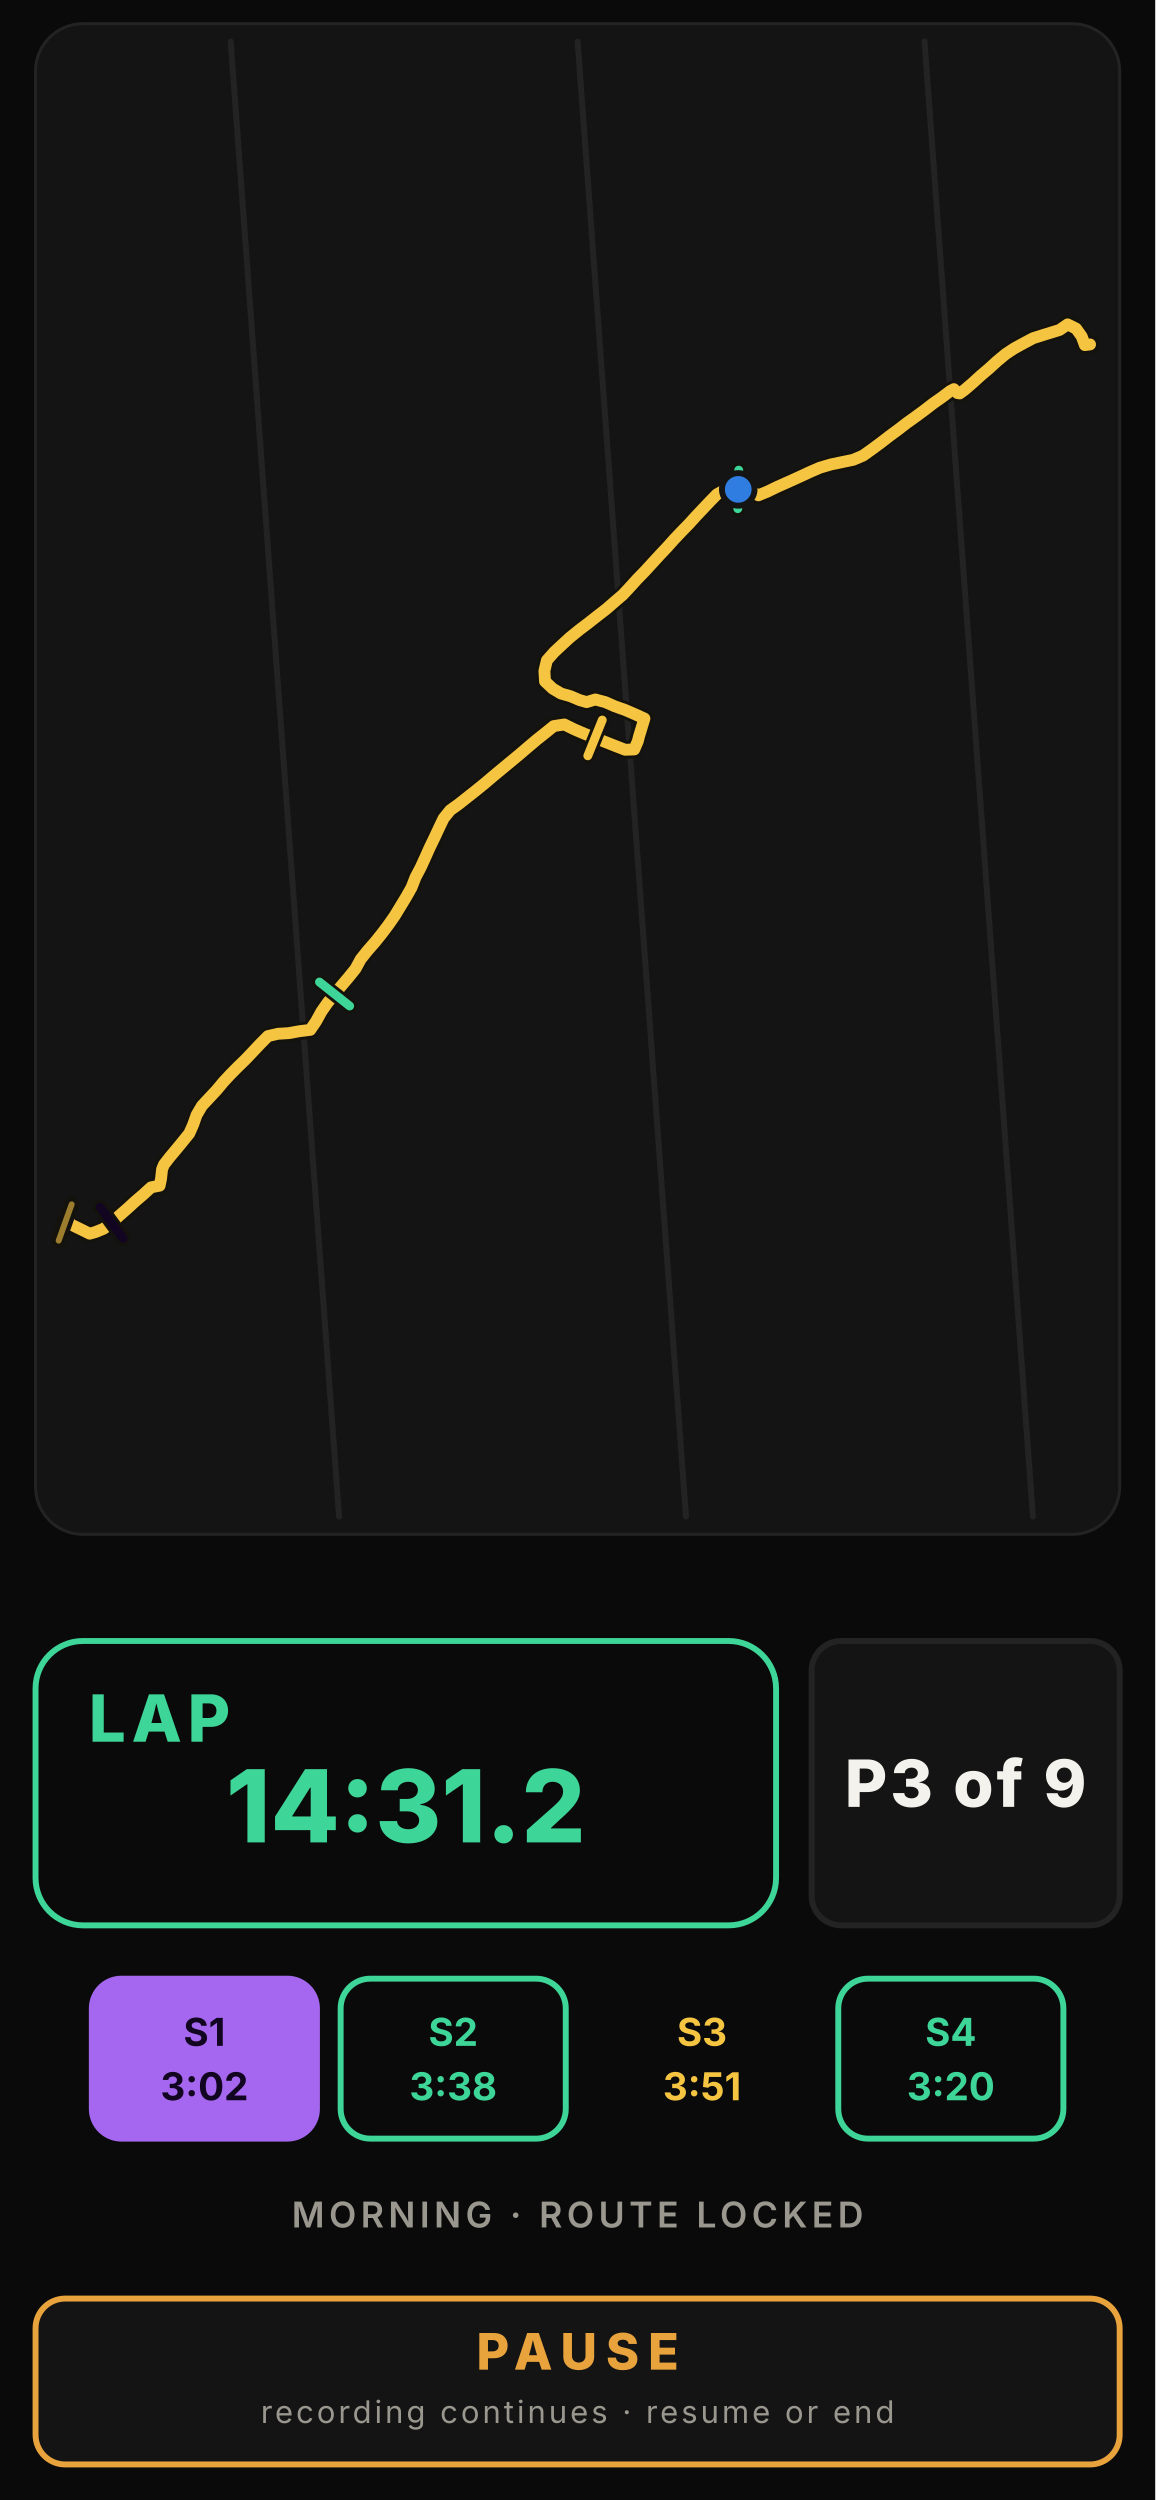
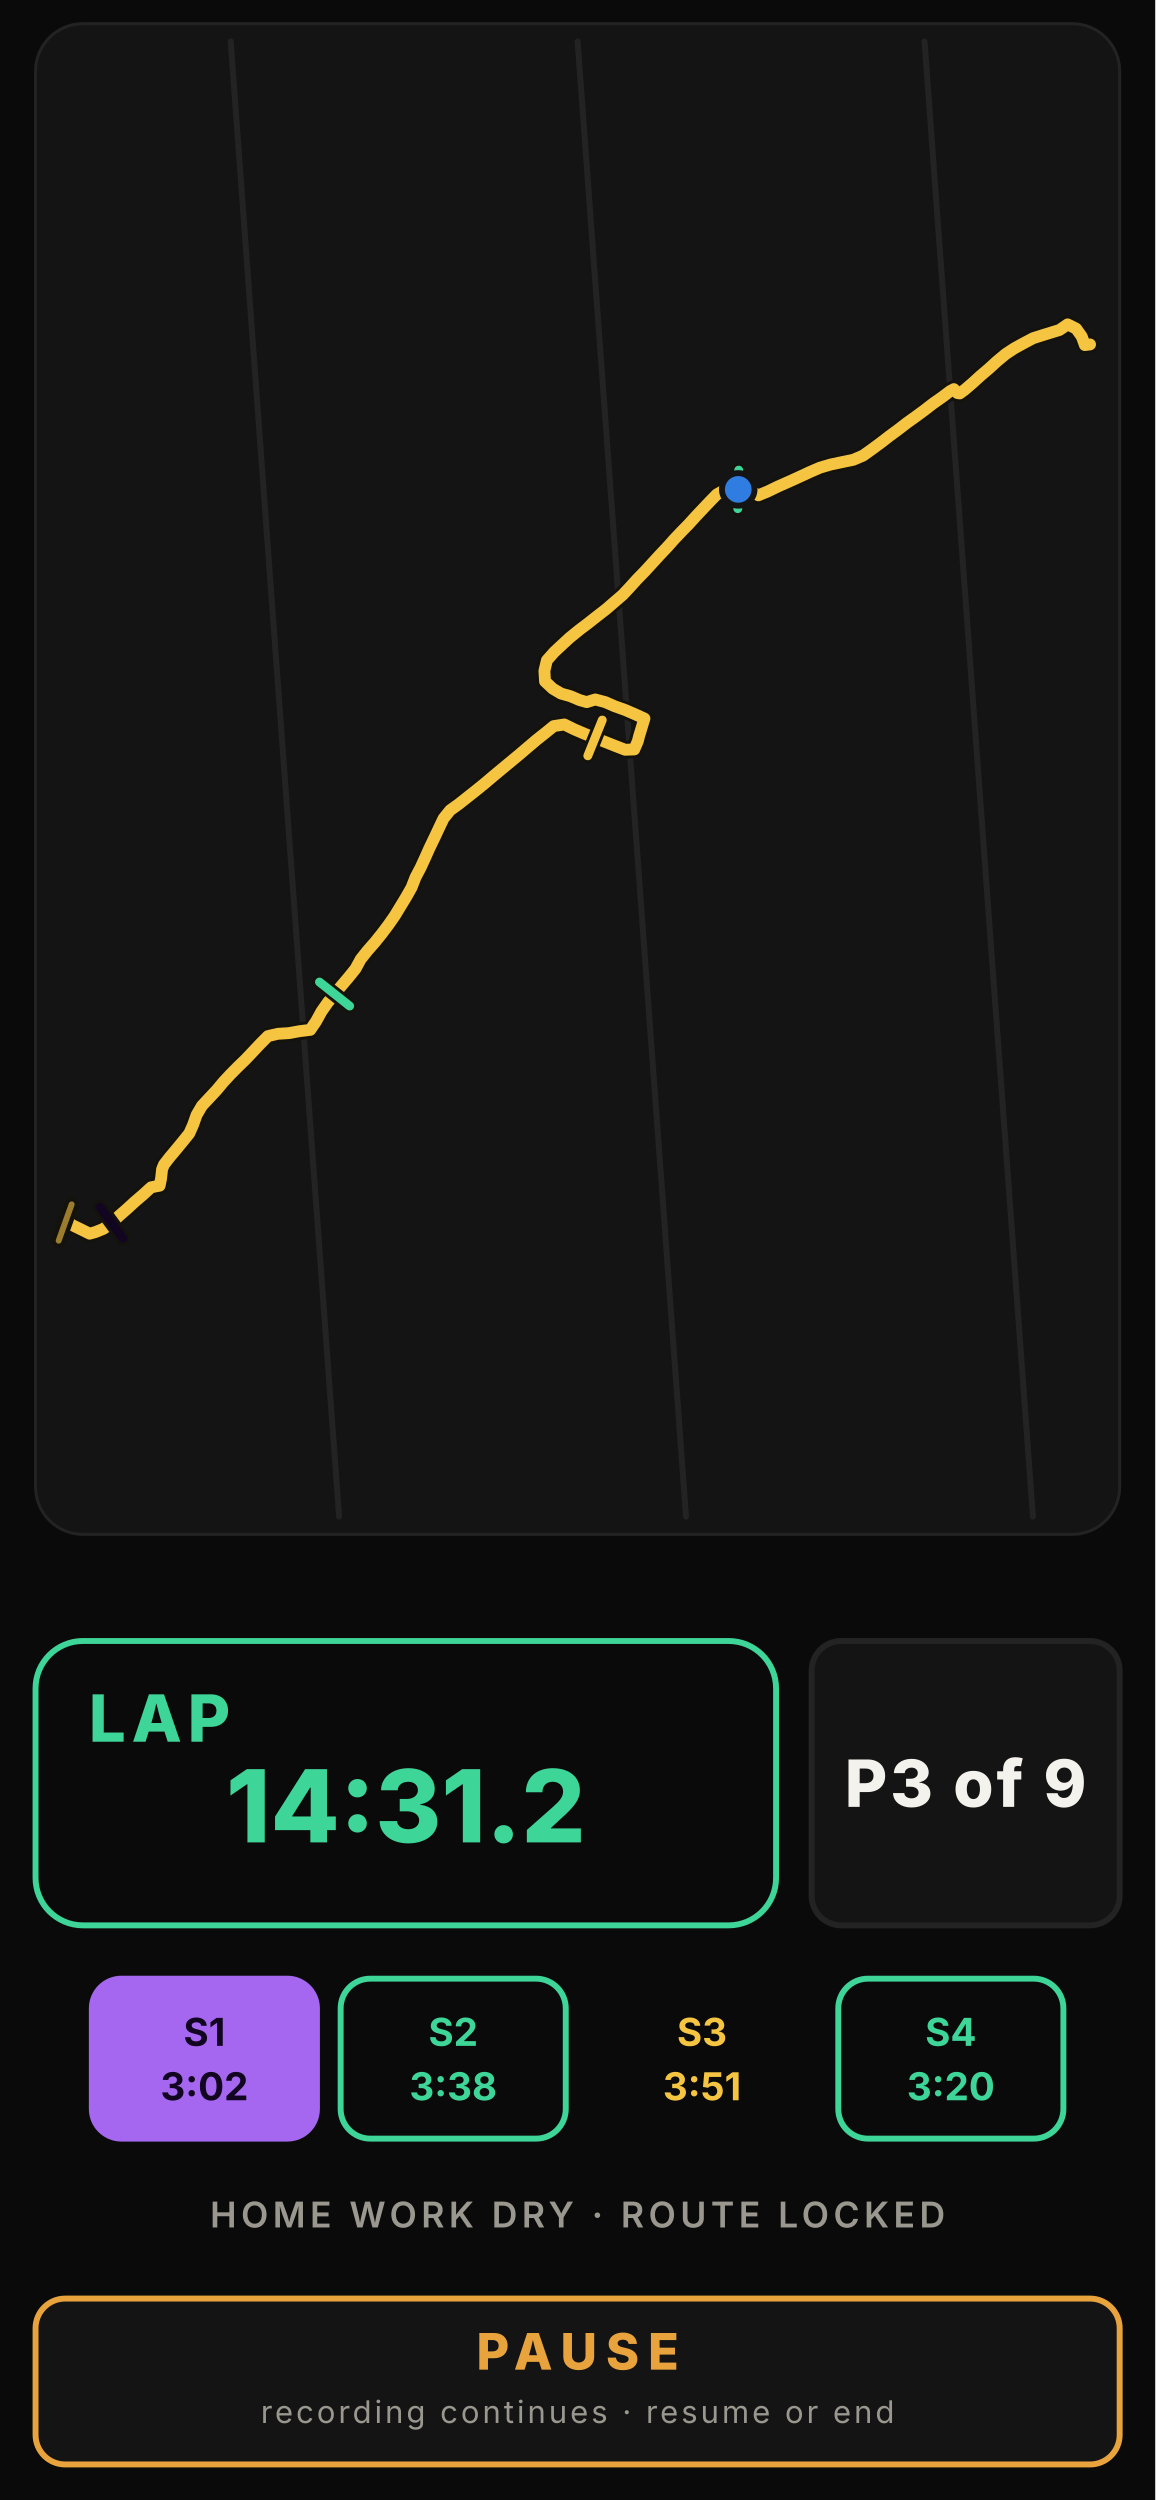
<svg xmlns="http://www.w3.org/2000/svg" viewBox="0 0 390 844" width="390" height="844">
  <g id="bg">
    <rect id="bg_ground" x="0" y="0" width="390" height="844" fill="#0A0A0A" />
  </g>
  <g id="content">
    <g id="content_map">
      <rect id="content_map_ground" x="12" y="8" width="366" height="510" fill="#141414" stroke="#232323" stroke-width="1" rx="16" />
      <line id="content_map_street_1" x1="77.88" y1="14" x2="114.48" y2="512" stroke="#232323" stroke-width="2" stroke-linecap="round" />
      <line id="content_map_street_2" x1="195" y1="14" x2="231.6" y2="512" stroke="#232323" stroke-width="2" stroke-linecap="round" />
      <line id="content_map_street_3" x1="312.12" y1="14" x2="348.72" y2="512" stroke="#232323" stroke-width="2" stroke-linecap="round" />
      <path id="content_map_route_line_casing" d="M22 412.72 L23.26 412.61 L24.17 413.5 L26.69 414.72 L30.27 416.49 L32.23 415.94 L34.96 414.83 L37.7 412.83 L40.29 410.39 L42.95 408.06 L45.61 405.62 L48.35 403.28 L51.01 400.84 L53.88 400.29 L54.37 397.96 L54.72 394.74 L55.35 393.18 L57.24 390.74 L59.56 387.97 L61.66 385.42 L63.9 382.64 L65.23 379.64 L66.35 376.43 L68.18 373.32 L70.77 370.54 L73.15 367.99 L75.46 365.22 L77.84 362.66 L80.37 360.11 L82.89 357.67 L85.41 355.01 L87.93 352.34 L90.46 349.79 L93.82 349.01 L97.46 348.79 L101.11 348.13 L104.75 347.68 L106.71 344.8 L108.54 341.47 L110.64 338.47 L112.95 335.58 L115.26 332.81 L117.71 329.92 L120.03 327.04 L121.78 323.82 L124.09 320.93 L126.61 318.05 L128.93 315.16 L131.1 312.28 L133.27 309.17 L135.23 305.95 L137.12 302.84 L138.94 299.62 L140.28 296.18 L142.03 292.85 L143.5 289.64 L145.04 286.2 L146.65 282.87 L148.26 279.43 L149.74 276.32 L151.98 273.54 L154.92 271.43 L157.86 269.1 L160.81 266.77 L163.68 264.44 L166.55 262 L169.49 259.56 L172.44 257.12 L175.38 254.68 L178.25 252.23 L181.13 249.79 L184.07 247.46 L186.94 245.13 L190.52 244.58 L193.88 246.24 L197.24 247.68 L200.89 249.13 L204.25 250.46 L207.61 251.79 L211.05 253.12 L214.13 253.01 L215.32 250.24 L215.74 248.57 L217.56 242.58 L214.41 241.14 L211.05 239.69 L207.61 238.47 L204.32 237.03 L200.96 236.14 L198.08 237.03 L195.7 236.36 L192.55 235.03 L189.39 234.14 L186.59 232.48 L184 230.04 L183.79 226.49 L184.63 222.93 L187.08 220.16 L189.81 217.61 L192.34 215.28 L195.63 212.61 L198.57 210.39 L201.52 208.06 L204.67 205.62 L207.61 203.07 L210.2 200.85 L212.59 198.3 L215.11 195.52 L217.7 192.86 L220.15 190.19 L222.68 187.42 L225.2 184.76 L227.58 182.09 L230.1 179.43 L232.49 176.99 L235.01 174.21 L237.32 171.77 L239.84 169.11 L242.02 166.89 L245.45 165 L249.23 165.22 L253.16 165.67 L256.03 167.22 L259.25 165.89 L262.69 164.22 L266.19 162.67 L269.62 161.12 L273.2 159.45 L276.77 157.9 L280.55 156.79 L284.27 156.01 L288.05 155.23 L291.41 153.79 L294.36 151.68 L297.37 149.46 L300.24 147.24 L303.26 145.02 L306.13 142.8 L309.07 140.7 L312.09 138.48 L314.96 136.26 L317.97 134.15 L320.77 132.04 L322.03 131.37 L323.23 132.7 L324 132.82 L325.68 131.59 L328.27 129.37 L331.07 126.82 L333.81 124.49 L336.61 121.94 L339.55 119.5 L342.42 117.61 L345.44 115.95 L348.8 114.17 L352.3 113.06 L355.18 112.17 L357.7 111.4 L360.43 109.51 L363.31 110.95 L365.2 113.61 L366.25 116.5 L368 116.28" fill="none" stroke="#14120C" stroke-width="6" stroke-linecap="round" stroke-linejoin="round" />
      <path id="content_map_route_line" d="M22 412.72 L23.26 412.61 L24.17 413.5 L26.69 414.72 L30.27 416.49 L32.23 415.94 L34.96 414.83 L37.7 412.83 L40.29 410.39 L42.95 408.06 L45.61 405.62 L48.35 403.28 L51.01 400.84 L53.88 400.29 L54.37 397.96 L54.72 394.74 L55.35 393.18 L57.24 390.74 L59.56 387.97 L61.66 385.42 L63.9 382.64 L65.23 379.64 L66.35 376.43 L68.18 373.32 L70.77 370.54 L73.15 367.99 L75.46 365.22 L77.84 362.66 L80.37 360.11 L82.89 357.67 L85.41 355.01 L87.93 352.34 L90.46 349.79 L93.82 349.01 L97.46 348.79 L101.11 348.13 L104.75 347.68 L106.71 344.8 L108.54 341.47 L110.64 338.47 L112.95 335.58 L115.26 332.81 L117.71 329.92 L120.03 327.04 L121.78 323.82 L124.09 320.93 L126.61 318.05 L128.93 315.16 L131.1 312.28 L133.27 309.17 L135.23 305.95 L137.12 302.84 L138.94 299.62 L140.28 296.18 L142.03 292.85 L143.5 289.64 L145.04 286.2 L146.65 282.87 L148.26 279.43 L149.74 276.32 L151.98 273.54 L154.92 271.43 L157.86 269.1 L160.81 266.77 L163.68 264.44 L166.55 262 L169.49 259.56 L172.44 257.12 L175.38 254.68 L178.25 252.23 L181.13 249.79 L184.07 247.46 L186.94 245.13 L190.52 244.58 L193.88 246.24 L197.24 247.68 L200.89 249.13 L204.25 250.46 L207.61 251.79 L211.05 253.12 L214.13 253.01 L215.32 250.24 L215.74 248.57 L217.56 242.58 L214.41 241.14 L211.05 239.69 L207.61 238.47 L204.32 237.03 L200.96 236.14 L198.08 237.03 L195.7 236.36 L192.55 235.03 L189.39 234.14 L186.59 232.48 L184 230.04 L183.79 226.49 L184.63 222.93 L187.08 220.16 L189.81 217.61 L192.34 215.28 L195.63 212.61 L198.57 210.39 L201.52 208.06 L204.67 205.62 L207.61 203.07 L210.2 200.85 L212.59 198.3 L215.11 195.52 L217.7 192.86 L220.15 190.19 L222.68 187.42 L225.2 184.76 L227.58 182.09 L230.1 179.43 L232.49 176.99 L235.01 174.21 L237.32 171.77 L239.84 169.11 L242.02 166.89 L245.45 165 L249.23 165.22 L253.16 165.67 L256.03 167.22 L259.25 165.89 L262.69 164.22 L266.19 162.67 L269.62 161.12 L273.2 159.45 L276.77 157.9 L280.55 156.79 L284.27 156.01 L288.05 155.23 L291.41 153.79 L294.36 151.68 L297.37 149.46 L300.24 147.24 L303.26 145.02 L306.13 142.8 L309.07 140.7 L312.09 138.48 L314.96 136.26 L317.97 134.15 L320.77 132.04 L322.03 131.37 L323.23 132.7 L324 132.82 L325.68 131.59 L328.27 129.37 L331.07 126.82 L333.81 124.49 L336.61 121.94 L339.55 119.5 L342.42 117.61 L345.44 115.95 L348.8 114.17 L352.3 113.06 L355.18 112.17 L357.7 111.4 L360.43 109.51 L363.31 110.95 L365.2 113.61 L366.25 116.5 L368 116.28" fill="none" stroke="#F5C542" stroke-width="4" stroke-linecap="round" stroke-linejoin="round" />
      <line id="content_map_gate_tick_1_casing" x1="24.19" y1="406.6" x2="19.81" y2="418.84" stroke="#14120C" stroke-width="5" stroke-linecap="round" />
      <line id="content_map_gate_tick_1" x1="24.19" y1="406.6" x2="19.81" y2="418.84" stroke="#F5C542" stroke-width="2" stroke-linecap="round" opacity="0.6" />
      <line id="content_map_gate_tick_2_casing" x1="33.85" y1="407.59" x2="41.55" y2="418.07" stroke="#14120C" stroke-width="5" stroke-linecap="round" />
      <line id="content_map_gate_tick_2" x1="33.85" y1="407.59" x2="41.55" y2="418.07" stroke="#120521" stroke-width="3" stroke-linecap="round" opacity="1" />
      <line id="content_map_gate_tick_3_casing" x1="107.86" y1="331.54" x2="118.04" y2="339.63" stroke="#14120C" stroke-width="5" stroke-linecap="round" />
      <line id="content_map_gate_tick_3" x1="107.86" y1="331.54" x2="118.04" y2="339.63" stroke="#3ED598" stroke-width="3" stroke-linecap="round" opacity="1" />
      <line id="content_map_gate_tick_4_casing" x1="203.32" y1="243.1" x2="198.45" y2="255.15" stroke="#14120C" stroke-width="5" stroke-linecap="round" />
      <line id="content_map_gate_tick_4" x1="203.32" y1="243.1" x2="198.45" y2="255.15" stroke="#F5C542" stroke-width="3" stroke-linecap="round" opacity="1" />
      <line id="content_map_gate_tick_5_casing" x1="249.39" y1="158.72" x2="249.08" y2="171.72" stroke="#14120C" stroke-width="5" stroke-linecap="round" />
      <line id="content_map_gate_tick_5" x1="249.39" y1="158.72" x2="249.08" y2="171.72" stroke="#3ED598" stroke-width="3" stroke-linecap="round" opacity="1" />
      <circle id="content_map_rider_dot" cx="249.23" cy="165.22" r="5.5" fill="#2F7DE1" stroke="#141414" stroke-width="2" />
      <rect id="content_map_placeholder_note" x="12" y="8" width="4" height="4" fill="none" />
    </g>
    <text id="content_pane_context" x="195" y="547" font-family="Inter, 'Segoe UI', system-ui, sans-serif" font-size="13" font-weight="700" fill="#9a978f" text-anchor="middle" letter-spacing="2"> </text>
    <g id="content_lap_chip">
      <rect id="content_lap_chip_bg" x="12" y="554" width="250" height="96" fill="none" stroke="#3ED598" stroke-width="2" rx="16" />
      <text id="content_lap_chip_label" x="30" y="588" font-family="Inter, 'Segoe UI', system-ui, sans-serif" font-size="22" font-weight="800" fill="#3ED598" text-anchor="start" letter-spacing="2">LAP</text>
      <text id="content_lap_chip_time" x="137" y="622" font-family="Inter, 'Segoe UI', system-ui, sans-serif" font-size="34" font-weight="800" fill="#3ED598" text-anchor="middle" style="font-variant-numeric:tabular-nums">14:31.2</text>
      <text id="content_lap_chip_delta" x="244" y="588" font-family="Inter, 'Segoe UI', system-ui, sans-serif" font-size="16" font-weight="700" fill="#3ED598" text-anchor="end" style="font-variant-numeric:tabular-nums" />
    </g>
    <g id="content_pos_chip">
      <rect id="content_pos_chip_bg" x="274" y="554" width="104" height="96" fill="#141414" stroke="#232323" stroke-width="2" rx="10" />
      <text id="content_pos_chip_label" x="326" y="610" font-family="Inter, 'Segoe UI', system-ui, sans-serif" font-size="22" font-weight="800" fill="#F4F2EC" text-anchor="middle" letter-spacing="1" style="font-variant-numeric:tabular-nums">P3 of 9</text>
    </g>
    <g id="content_strip">
      <rect id="content_strip_slot_1_bg" x="31" y="668" width="76" height="54" fill="#A667F0" stroke="#A667F0" stroke-width="2" rx="10" />
      <text id="content_strip_slot_1_label" x="69" y="690.68" font-family="Inter, 'Segoe UI', system-ui, sans-serif" font-size="13" font-weight="700" fill="#120521" text-anchor="middle">S1</text>
      <text id="content_strip_slot_1_time" x="69" y="709.04" font-family="Inter, 'Segoe UI', system-ui, sans-serif" font-size="13" font-weight="700" fill="#120521" text-anchor="middle" style="font-variant-numeric:tabular-nums">3:02</text>
      <rect id="content_strip_slot_2_bg" x="115" y="668" width="76" height="54" fill="none" stroke="#3ED598" stroke-width="2" rx="10" />
      <text id="content_strip_slot_2_label" x="153" y="690.68" font-family="Inter, 'Segoe UI', system-ui, sans-serif" font-size="13" font-weight="700" fill="#3ED598" text-anchor="middle">S2</text>
      <text id="content_strip_slot_2_time" x="153" y="709.04" font-family="Inter, 'Segoe UI', system-ui, sans-serif" font-size="13" font-weight="700" fill="#3ED598" text-anchor="middle" style="font-variant-numeric:tabular-nums">3:38</text>
      <rect id="content_strip_slot_3_bg" x="199" y="668" width="76" height="54" fill="none" stroke="none" stroke-width="2" rx="10" />
      <text id="content_strip_slot_3_label" x="237" y="690.68" font-family="Inter, 'Segoe UI', system-ui, sans-serif" font-size="13" font-weight="700" fill="#F5C542" text-anchor="middle">S3</text>
      <text id="content_strip_slot_3_time" x="237" y="709.04" font-family="Inter, 'Segoe UI', system-ui, sans-serif" font-size="13" font-weight="700" fill="#F5C542" text-anchor="middle" style="font-variant-numeric:tabular-nums">3:51</text>
      <rect id="content_strip_slot_4_bg" x="283" y="668" width="76" height="54" fill="none" stroke="#3ED598" stroke-width="2" rx="10" />
      <text id="content_strip_slot_4_label" x="321" y="690.68" font-family="Inter, 'Segoe UI', system-ui, sans-serif" font-size="13" font-weight="700" fill="#3ED598" text-anchor="middle">S4</text>
      <text id="content_strip_slot_4_time" x="321" y="709.04" font-family="Inter, 'Segoe UI', system-ui, sans-serif" font-size="13" font-weight="700" fill="#3ED598" text-anchor="middle" style="font-variant-numeric:tabular-nums">3:20</text>
    </g>
-     <text id="content_status_line" x="195" y="752" font-family="Inter, 'Segoe UI', system-ui, sans-serif" font-size="12" font-weight="600" fill="#9a978f" text-anchor="middle" letter-spacing="1.5" style="text-transform:uppercase">MORNING · ROUTE LOCKED</text>
+     <text id="content_status_line" x="195" y="752" font-family="Inter, 'Segoe UI', system-ui, sans-serif" font-size="12" font-weight="600" fill="#9a978f" text-anchor="middle" letter-spacing="1.5" style="text-transform:uppercase">HOME WORK DRY · ROUTE LOCKED</text>
    <g id="content_pause_bar">
      <rect id="content_pause_bar_bg" x="12" y="776" width="366" height="56" fill="#141414" stroke="#E8A33D" stroke-width="2" rx="10" />
      <text id="content_pause_bar_label" x="195" y="800" font-family="Inter, 'Segoe UI', system-ui, sans-serif" font-size="17" font-weight="800" fill="#E8A33D" text-anchor="middle" letter-spacing="3">PAUSE</text>
      <text id="content_pause_bar_sub" x="195" y="818" font-family="Inter, 'Segoe UI', system-ui, sans-serif" font-size="10.5" font-weight="400" fill="#9a978f" text-anchor="middle" letter-spacing="1">recording continues · resume or end</text>
    </g>
  </g>
</svg>
